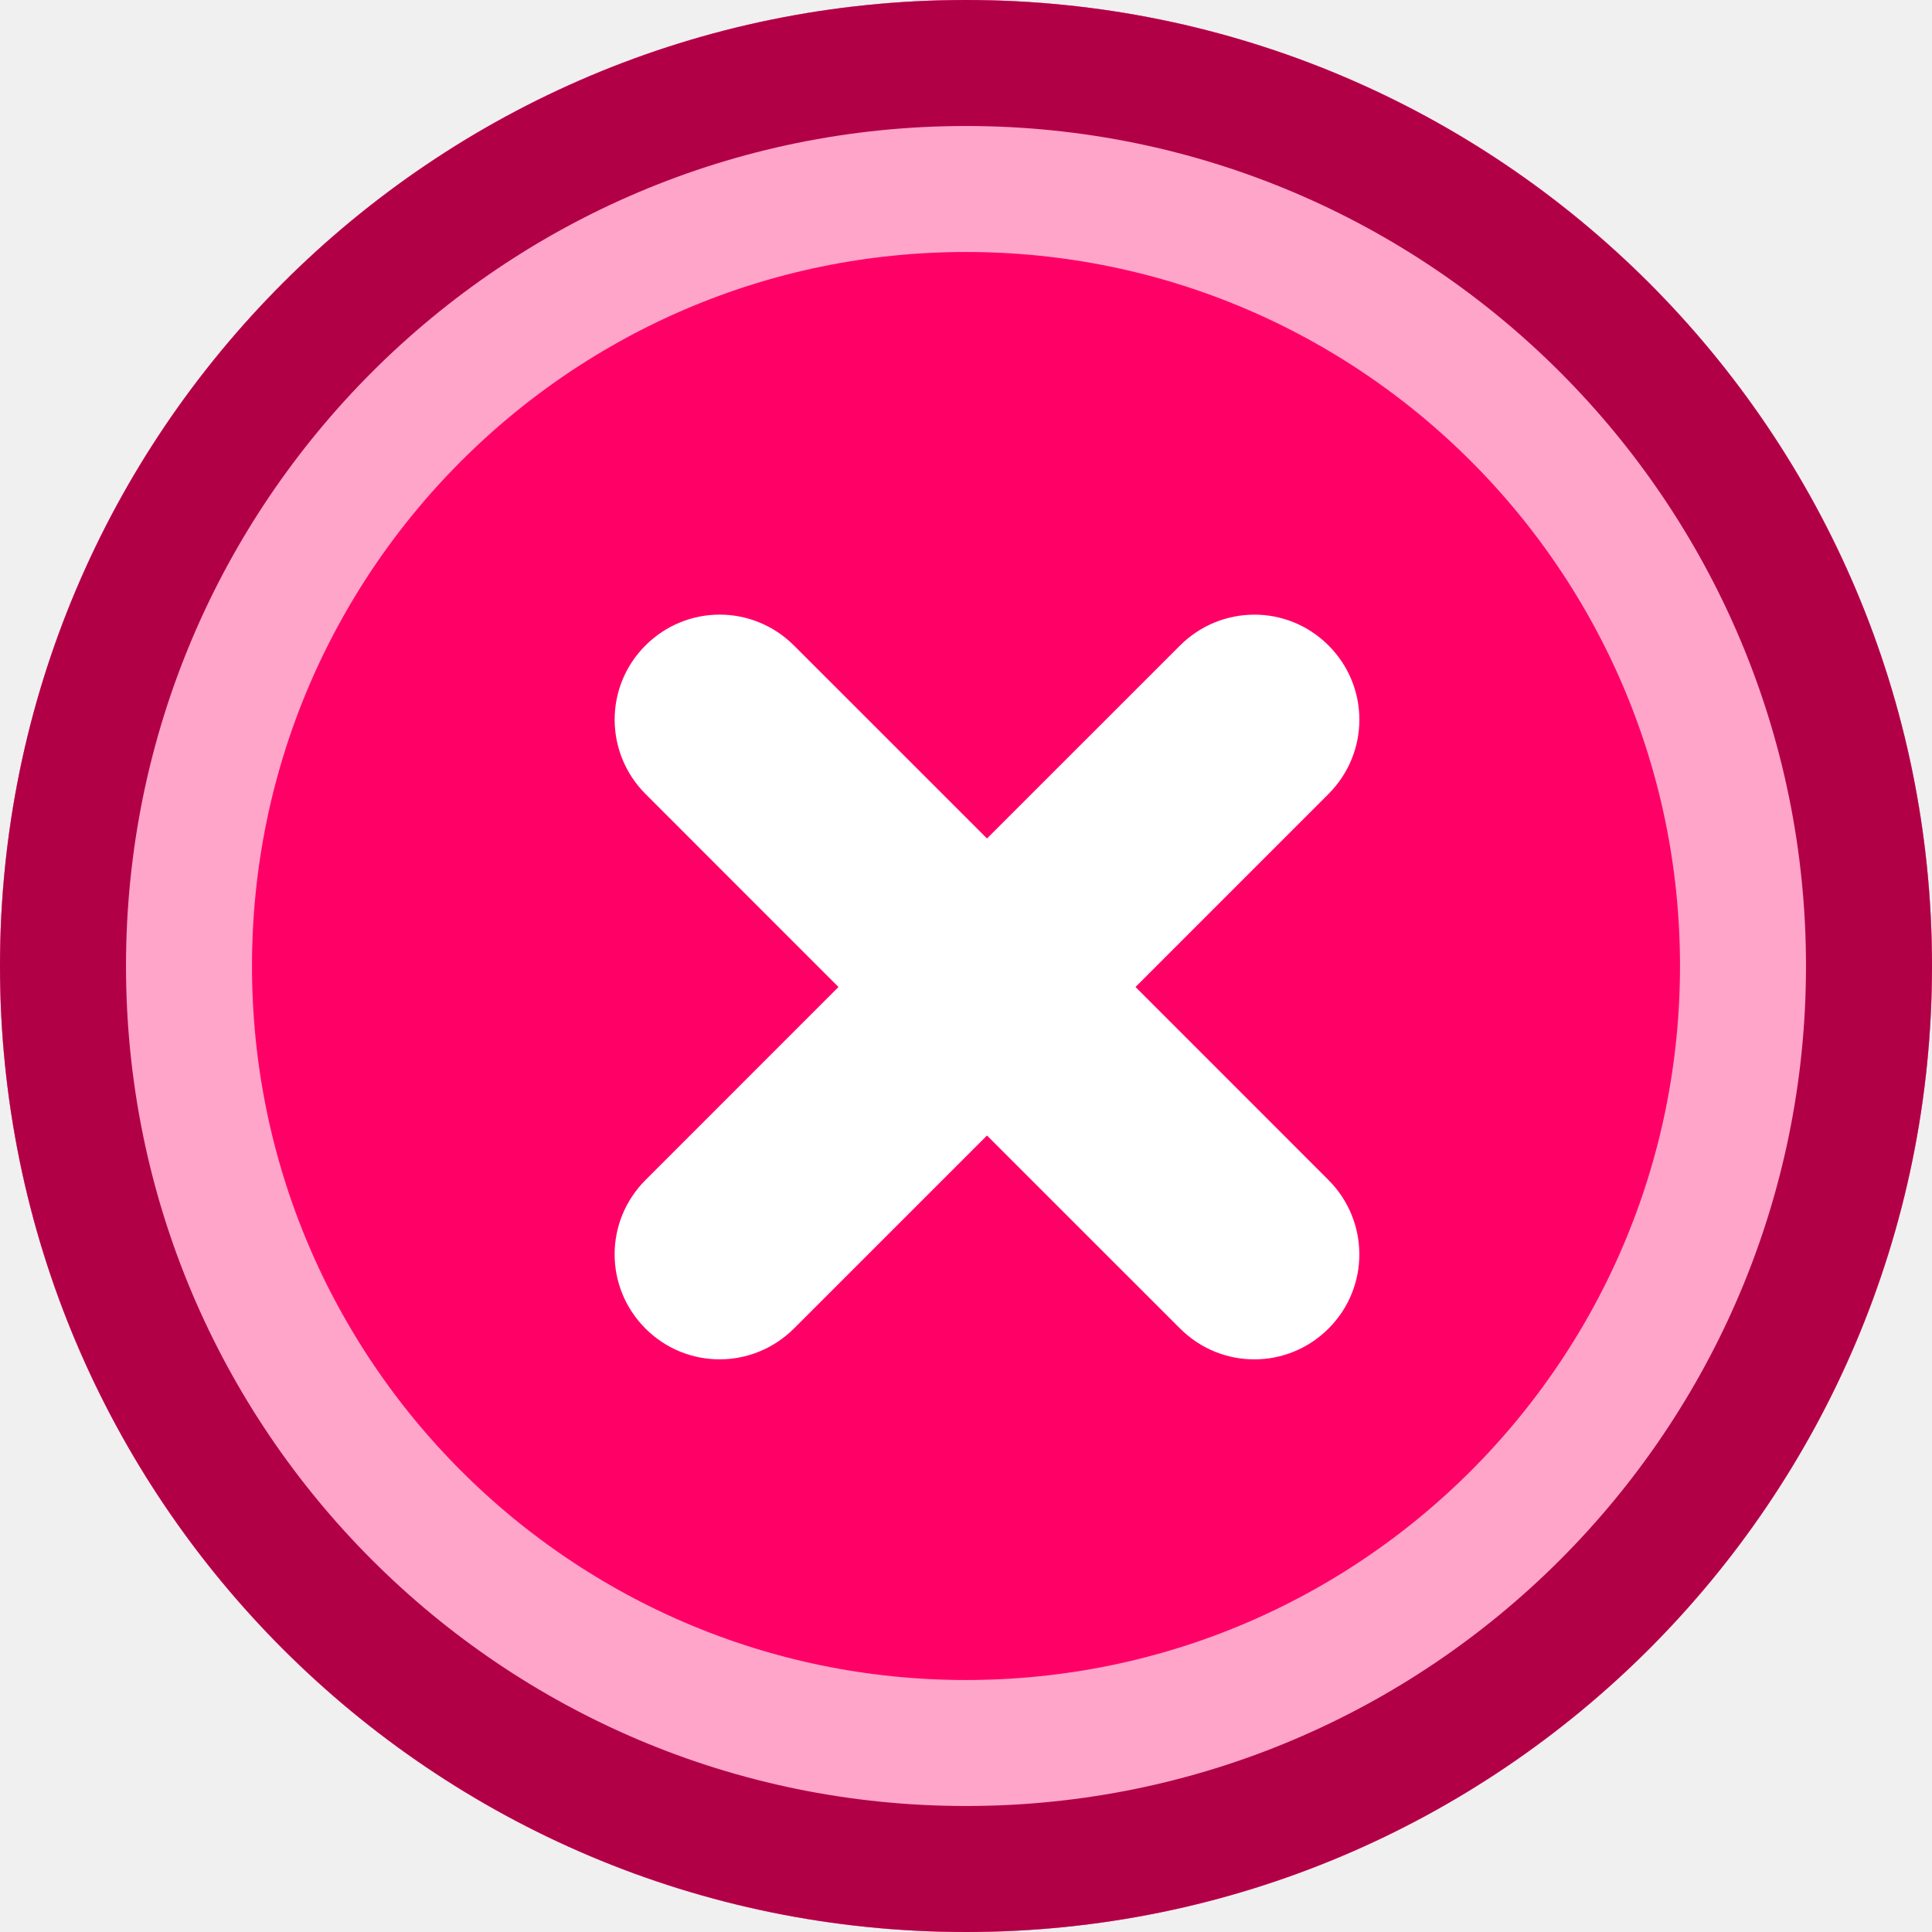
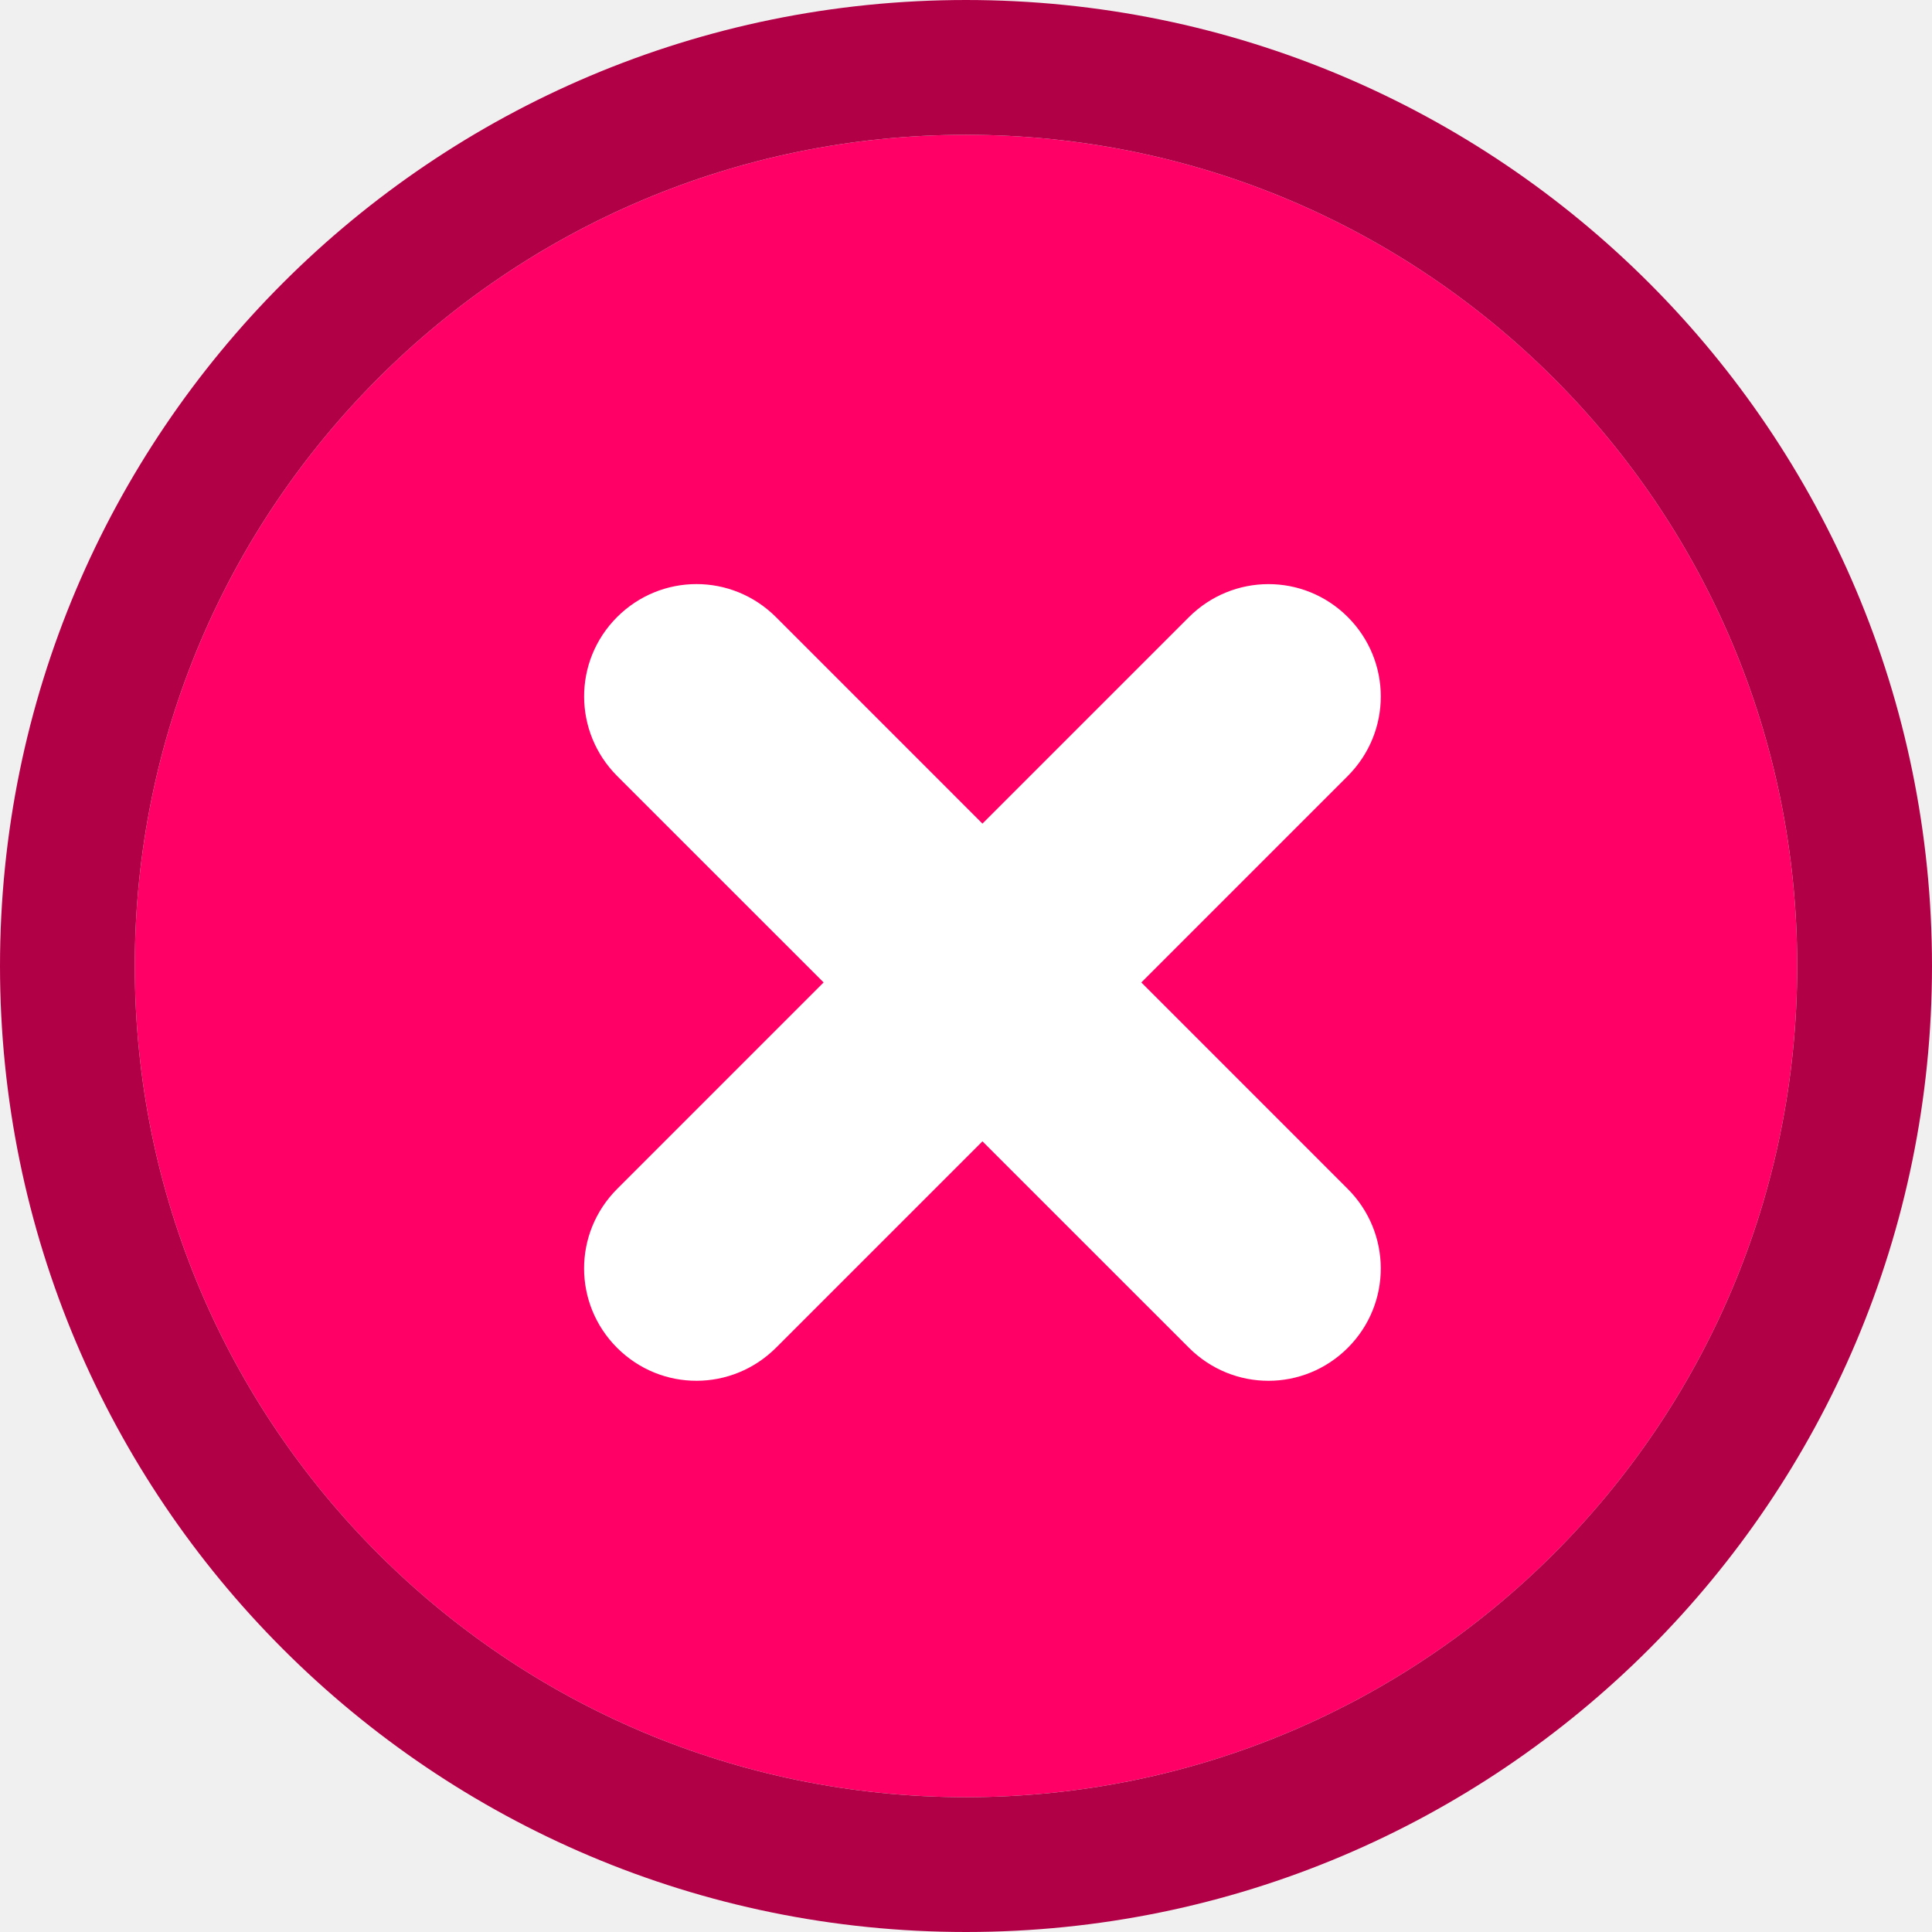
- <svg xmlns="http://www.w3.org/2000/svg" width="46px" height="46px" viewBox="0 0 46 46" cl-svg="1533181841972">
+ <svg xmlns="http://www.w3.org/2000/svg" width="43px" height="43px" viewBox="0 0 43 43" cl-svg="1533246911934">
  <defs>
-     <circle id="icon-error-path-1" cx="23" cy="23" r="23" />
+     <linearGradient x1="50%" y1="0%" x2="50%" y2="100%" id="icon-error-linearGradient-1">
+       <stop stop-color="#FFFFFF" stop-opacity="0.647" offset="0%" />
+       <stop stop-color="#FFFFFF" stop-opacity="0" offset="100%" />
+     </linearGradient>
+     <circle id="icon-error-path-2" cx="21.5" cy="21.5" r="21.5" />
  </defs>
  <g stroke="none" stroke-width="1" fill="none" fill-rule="evenodd">
    <g>
-       <g>
-         <use fill="#FF0067" fill-rule="evenodd" href="#icon-error-path-1" />
-         <circle stroke-opacity="0.647" stroke="#FFFFFF" stroke-width="6" cx="23" cy="23" r="20" />
-         <circle stroke="#B20047" stroke-width="3" cx="23" cy="23" r="21.5" />
+       <g stroke-linejoin="square">
+         <circle stroke="url(#linearGradient-1)" stroke-width="6" fill="#FF0067" fill-rule="evenodd" cx="21.5" cy="21.5" r="18.5" />
+         <circle stroke="#B20047" stroke-width="3" cx="21.5" cy="21.5" r="20" />
      </g>
-       <path d="M23.5,19.964 L18.907,15.372 C17.92,14.385 16.345,14.392 15.368,15.368 C14.385,16.351 14.394,17.929 15.372,18.907 L19.964,23.5 L15.372,28.093 C14.385,29.08 14.392,30.655 15.368,31.632 C16.351,32.615 17.929,32.606 18.907,31.628 L23.5,27.036 L28.093,31.628 C29.08,32.615 30.655,32.608 31.632,31.632 C32.615,30.649 32.606,29.071 31.628,28.093 L27.036,23.5 L31.628,18.907 C32.615,17.92 32.608,16.345 31.632,15.368 C30.649,14.385 29.071,14.394 28.093,15.372 L23.5,19.964 Z" fill="#FFFFFF" />
+       <path d="M21.866,18.331 L17.274,13.738 C16.287,12.751 14.711,12.758 13.734,13.734 C12.751,14.718 12.76,16.295 13.738,17.274 L18.331,21.866 L13.738,26.459 C12.751,27.446 12.758,29.022 13.734,29.998 C14.718,30.981 16.295,30.973 17.274,29.994 L21.866,25.402 L26.459,29.994 C27.446,30.981 29.022,30.974 29.998,29.998 C30.981,29.015 30.973,27.437 29.994,26.459 L25.402,21.866 L29.994,17.274 C30.981,16.287 30.974,14.711 29.998,13.734 C29.015,12.751 27.437,12.76 26.459,13.738 L21.866,18.331 Z" fill="#FFFFFF" />
    </g>
  </g>
</svg>
